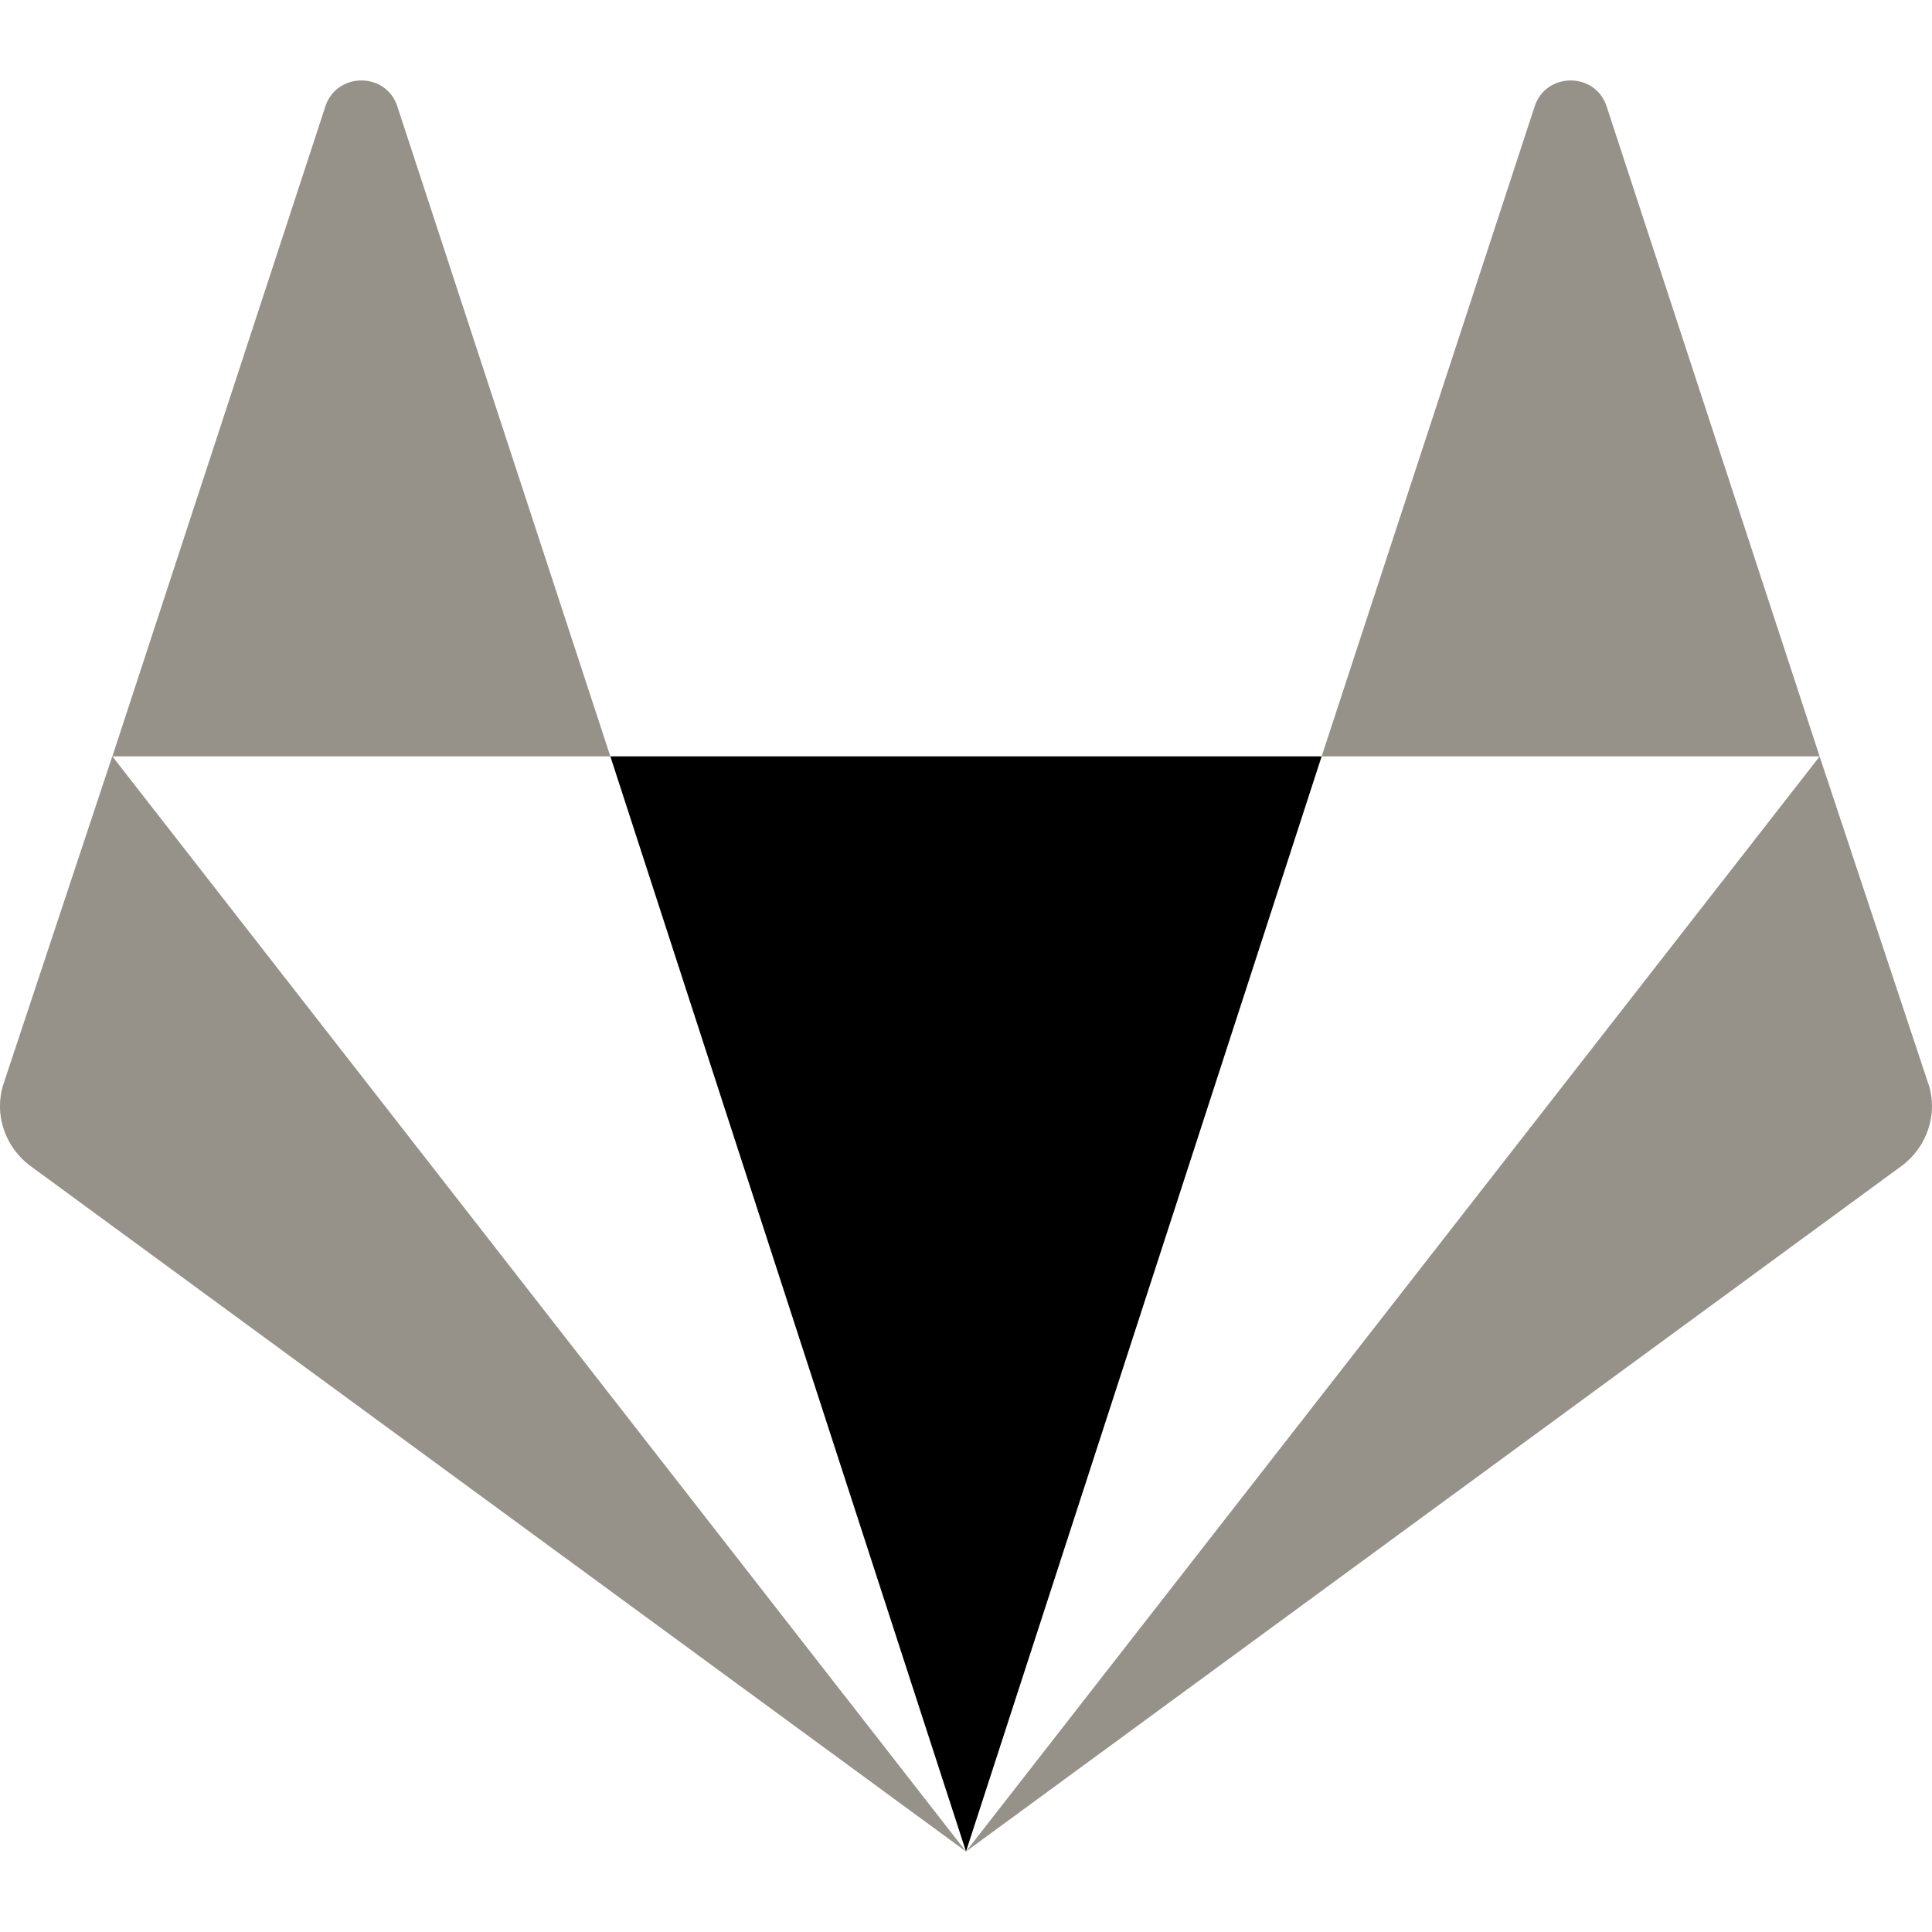
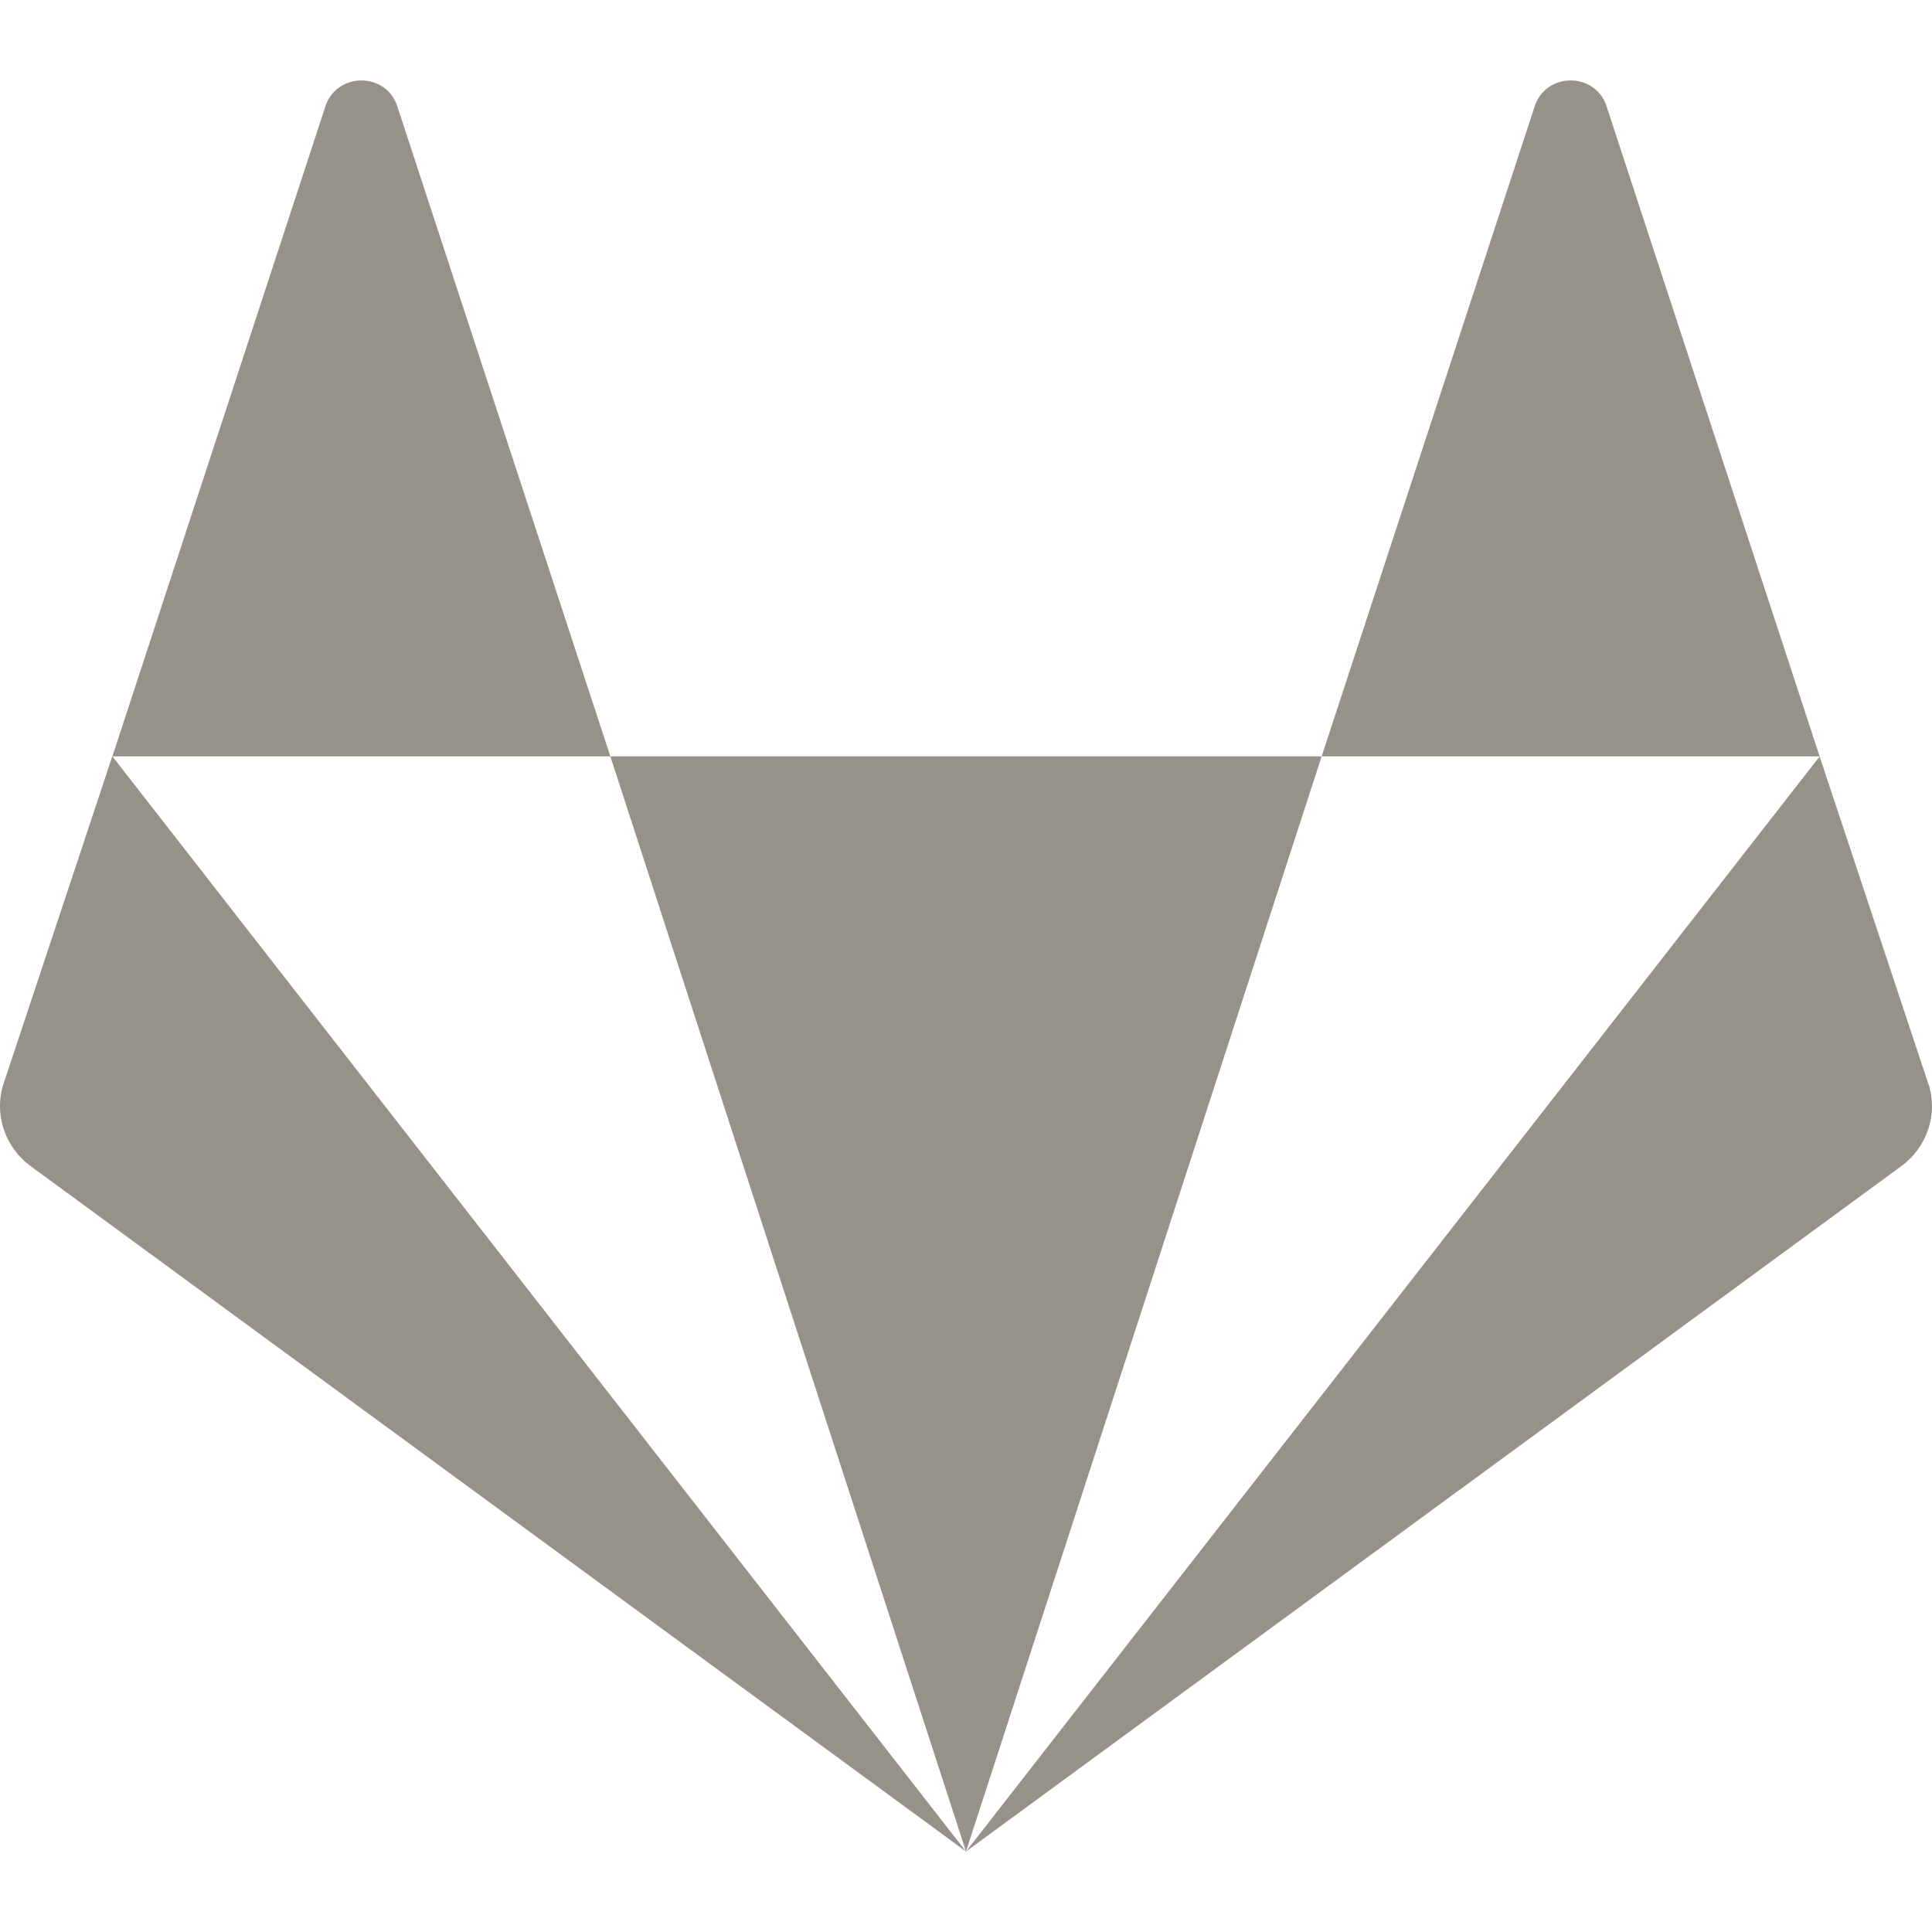
<svg xmlns="http://www.w3.org/2000/svg" enable-background="new 0 0 24 24" viewBox="0 0 24 24">
  <path fill="#969289" d="M19.953 1.307c-.147-.41-.736-.41-.884 0l-2.651 8.089h6.186L19.953 1.307zM1.395 9.395l-1.352 4.071c-.12.37.014.78.335 1.018L12 23 1.396 9.396 1.395 9.395zM7.582 9.396L4.931 1.307c-.147-.41-.736-.41-.884 0L1.396 9.396h6.185H7.582z" />
-   <polygon points="7.582 9.396 12 23 16.418 9.396" />
+   <polygon fill="#969289" points="7.582 9.396 12 23 16.418 9.396" />
  <path fill="#969289" d="M23.957,13.467l-0.001,0.001l-1.352-4.071L12,23l11.622-8.516C23.942,14.247,24.076,13.837,23.957,13.467z" />
</svg>
